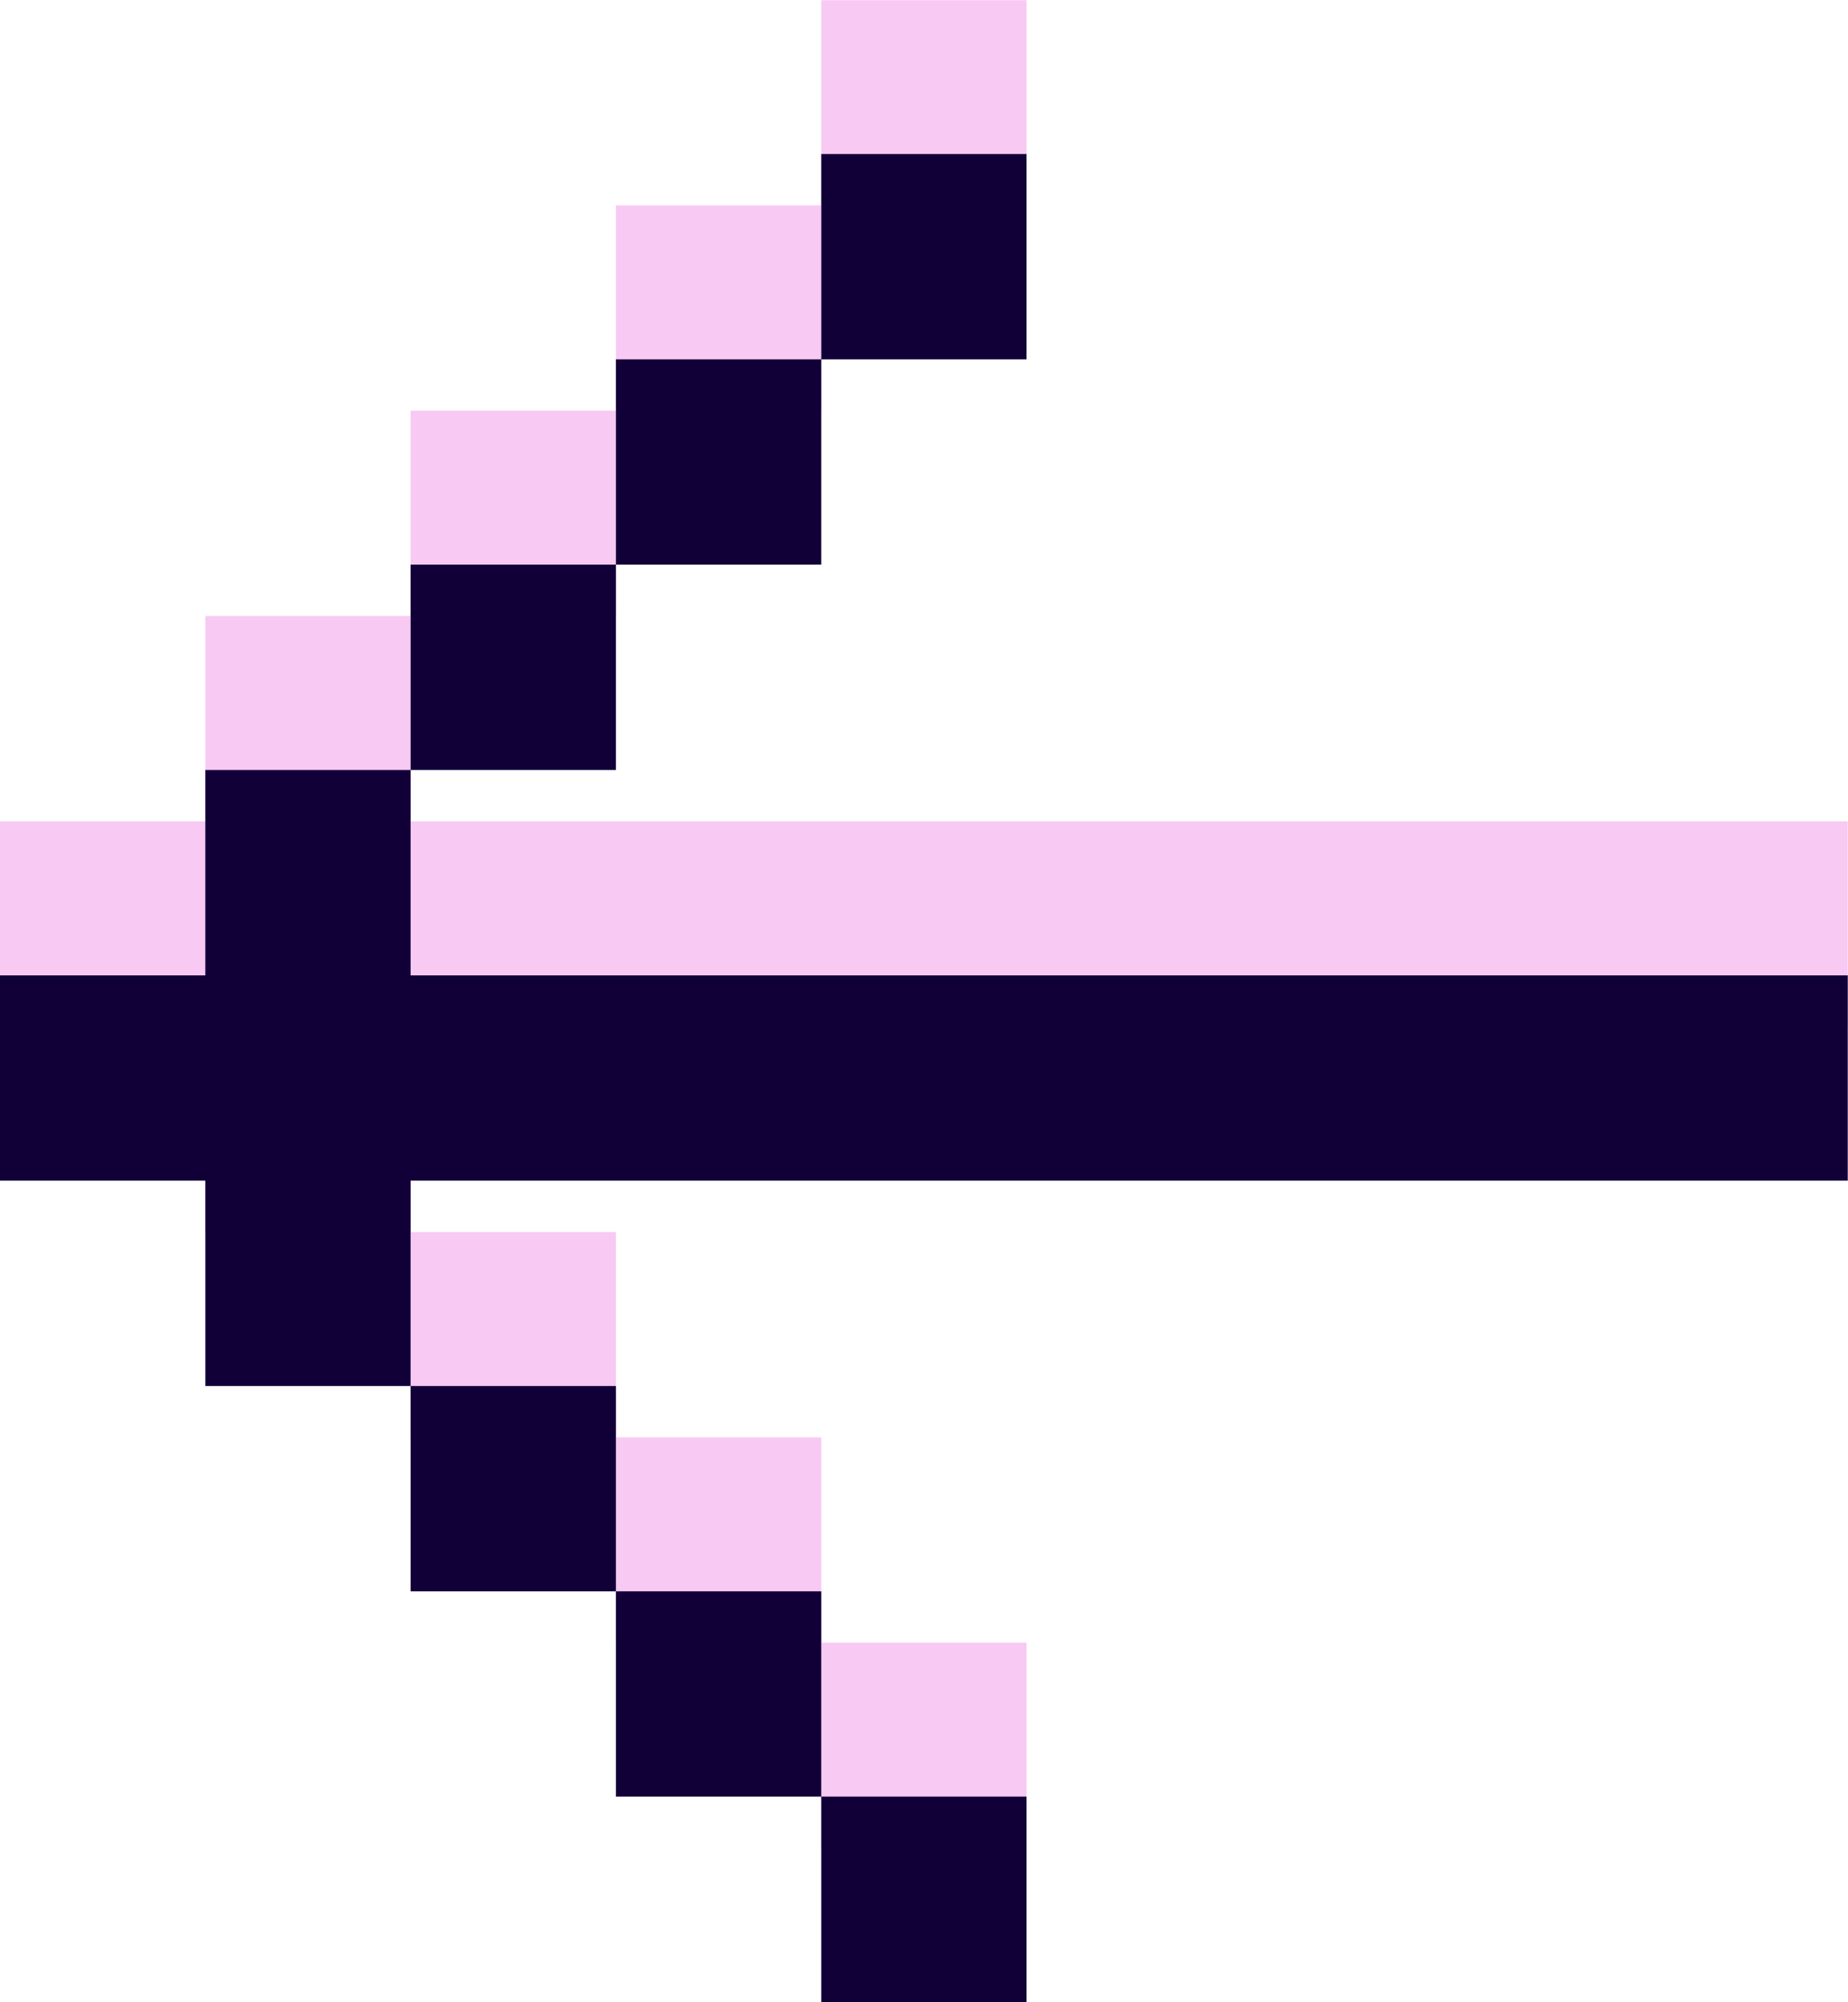
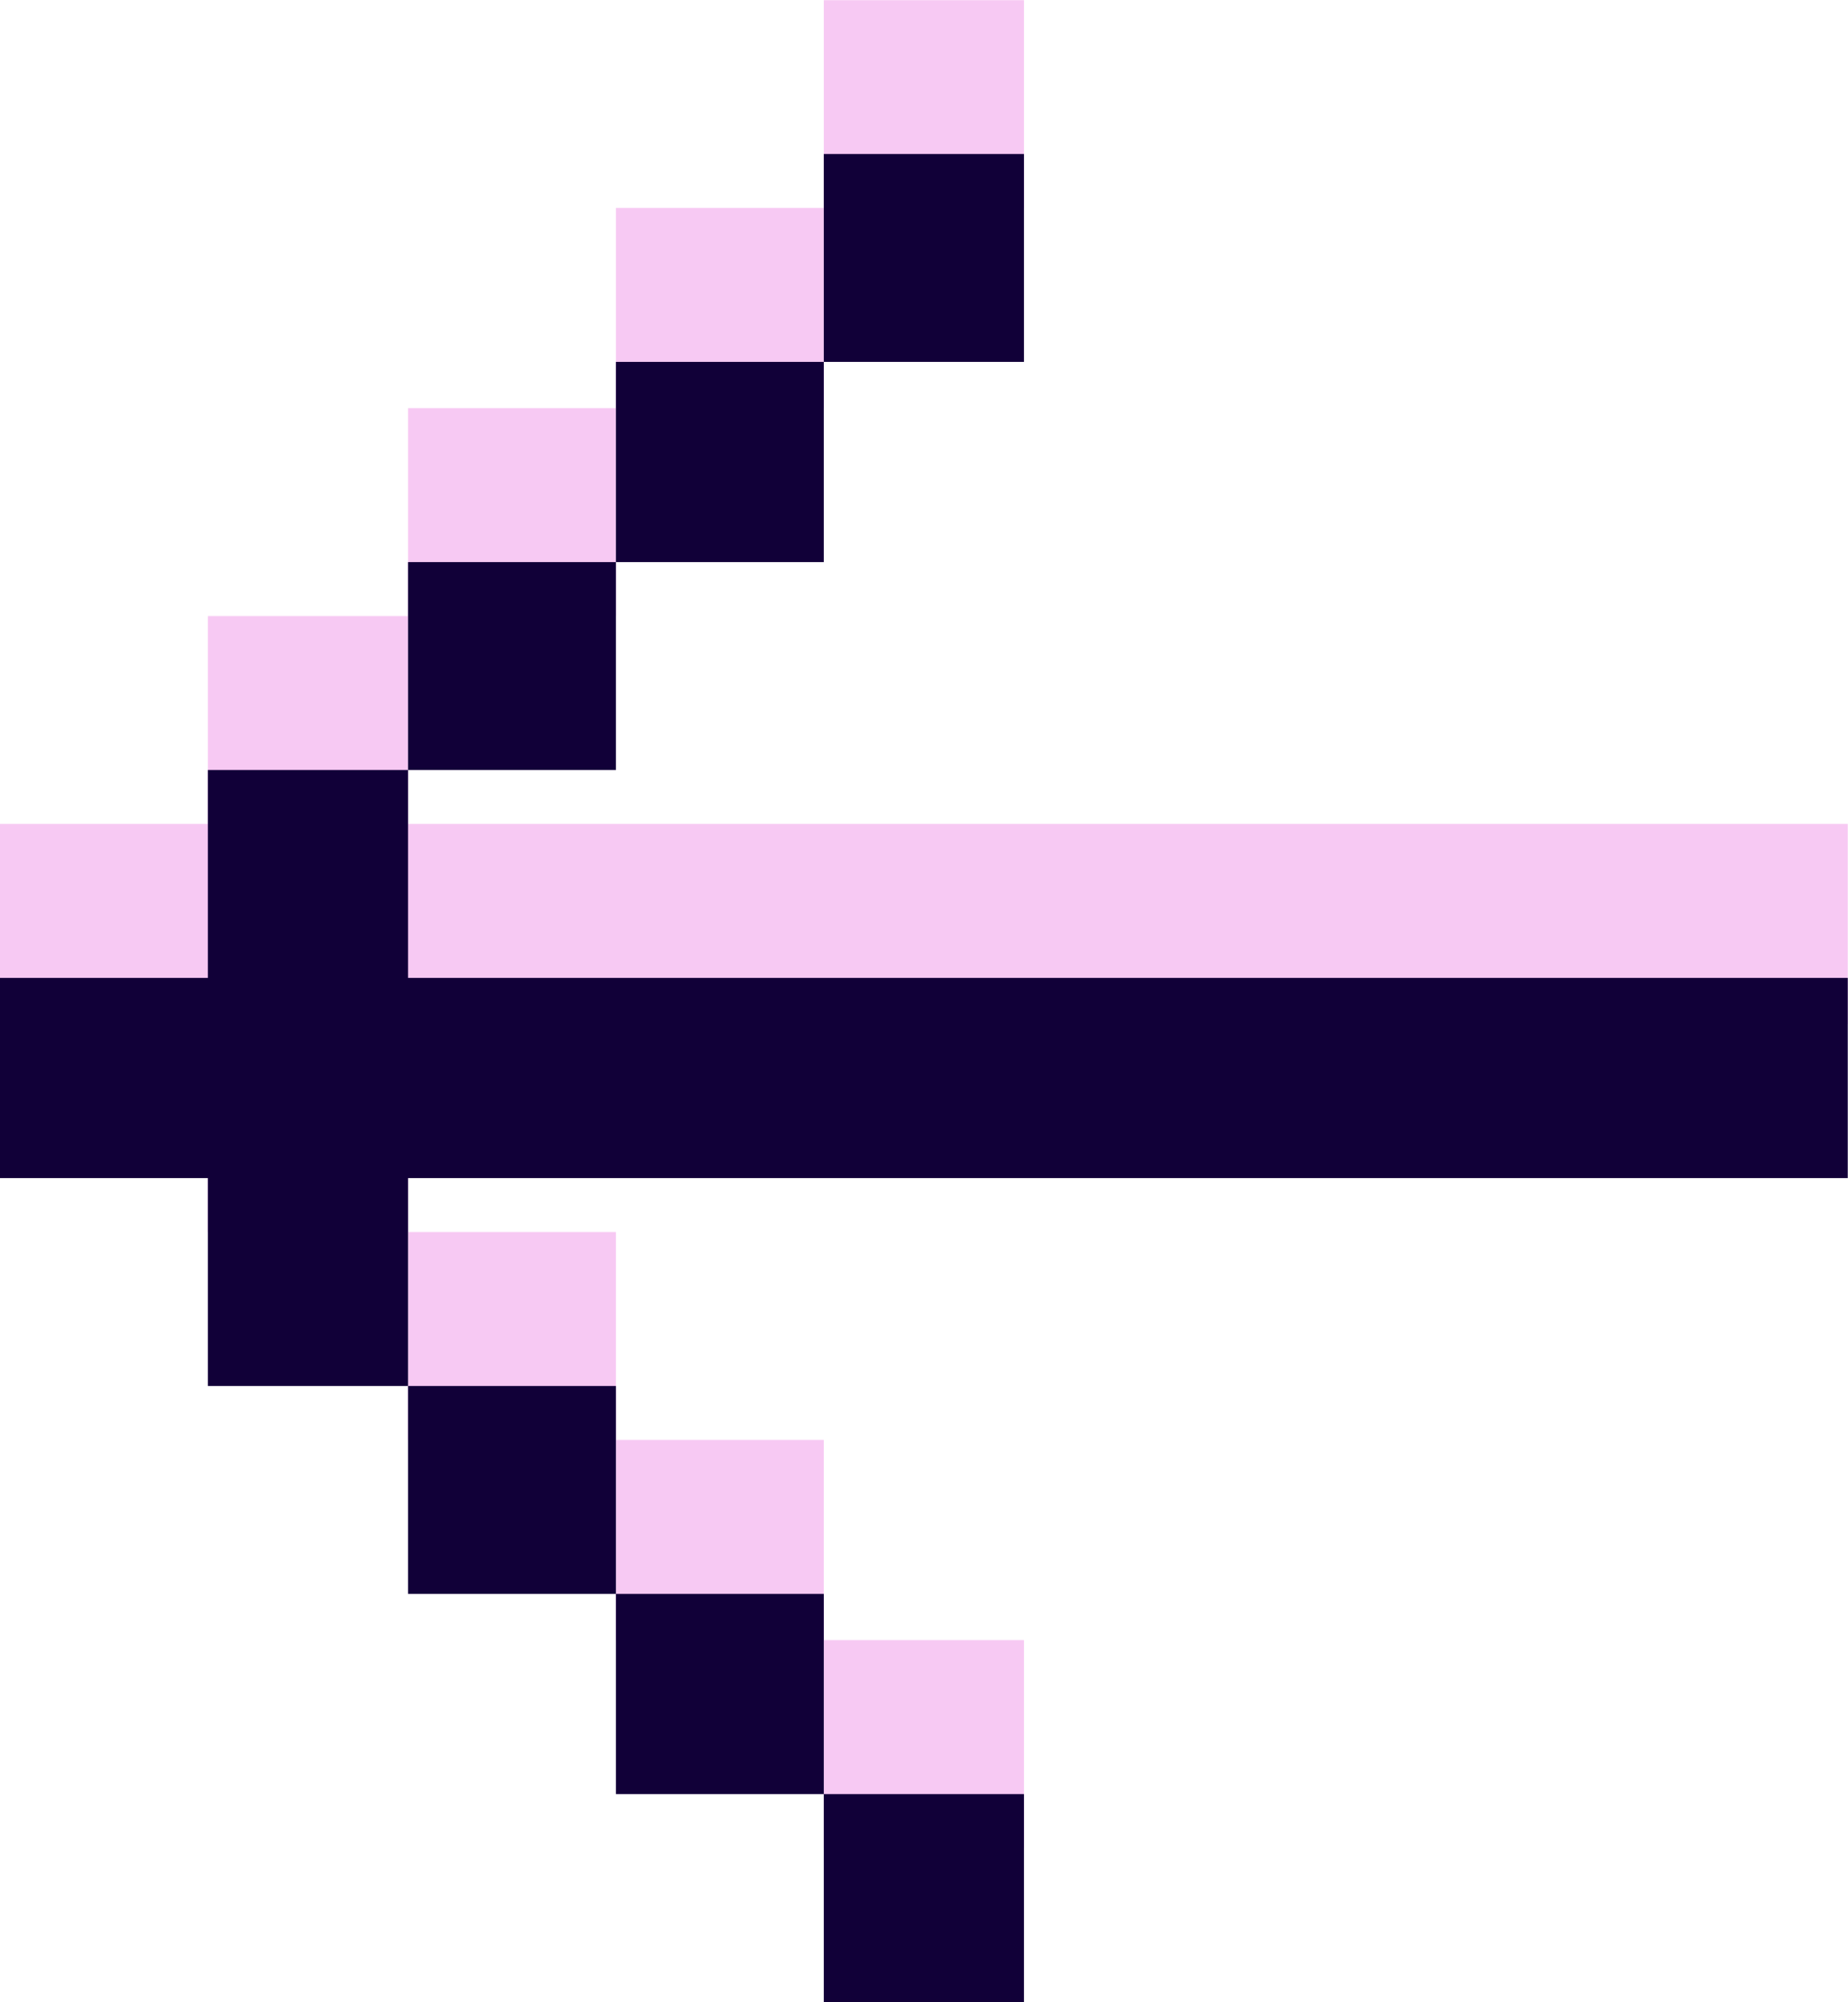
- <svg xmlns="http://www.w3.org/2000/svg" xmlns:xlink="http://www.w3.org/1999/xlink" width="24px" height="26px" viewBox="0 0 24 26" version="1.1">
+ <svg xmlns="http://www.w3.org/2000/svg" xmlns:xlink="http://www.w3.org/1999/xlink" width="24" height="26">
  <defs>
-     <path d="M80.333,88.667 L83,88.667 L83,91.333 L80.333,91.333 L80.333,94 L77.667,94 L77.667,91.333 C71.444,91.333 65.222,91.333 59,91.333 L59,88.667 C65.222,88.667 71.444,88.667 77.667,88.667 L77.667,86 L80.333,86 L80.333,88.667 Z M75,83.333 L77.667,83.333 L77.667,86 L75,86 L75,83.333 Z M72.333,80.667 L75,80.667 L75,83.333 L72.333,83.333 L72.333,80.667 Z M69.667,78 L72.333,78 L72.333,80.667 L69.667,80.667 L69.667,78 Z M75,96.667 L75,94 L77.667,94 L77.667,96.667 L75,96.667 Z M72.333,99.333 L72.333,96.667 L75,96.667 L75,99.333 L72.333,99.333 Z M69.667,102 L69.667,99.333 L72.333,99.333 L72.333,102 L69.667,102 Z" id="path-1" />
-     <filter x="-4.2%" y="-4.2%" width="108.3%" height="116.7%" filterUnits="objectBoundingBox" id="filter-2">
-       <feOffset dx="0" dy="2" in="SourceAlpha" result="shadowOffsetOuter1" />
-       <feColorMatrix values="0 0 0 0 0.968   0 0 0 0 0.788   0 0 0 0 0.953  0 0 0 1 0" type="matrix" in="shadowOffsetOuter1" />
+     <filter x="-4.2%" y="-4.2%" width="108.3%" height="116.7%" filterUnits="objectBoundingBox" id="a">
+       <feOffset dy="2" in="SourceAlpha" result="shadowOffsetOuter1" />
+       <feColorMatrix values="0 0 0 0 0.968 0 0 0 0 0.788 0 0 0 0 0.953 0 0 0 1 0" in="shadowOffsetOuter1" />
    </filter>
+     <path d="M80.3 88.7H83v2.6h-2.7V94h-2.6v-2.7H59v-2.6h18.7V86h2.6v2.7zM75 83.3h2.7V86H75v-2.7zm-2.7-2.6H75v2.6h-2.7v-2.6zM69.7 78h2.6v2.7h-2.6V78zM75 96.7V94h2.7v2.7H75zm-2.7 2.6v-2.6H75v2.6h-2.7zm-2.6 2.7v-2.7h2.6v2.7h-2.6z" id="b" />
  </defs>
-   <g id="Page-1" stroke="none" stroke-width="1" fill="none" fill-rule="evenodd">
-     <g id="gifOS_captura_7_exito" transform="translate(-60, -77)" fill-rule="nonzero">
-       <g id="nav-bar" transform="translate(1, 1)">
-         <g id="arrow" transform="translate(71, 90) rotate(-180) translate(-71, -90) ">
-           <use fill="black" fill-opacity="1" filter="url(#filter-2)" xlink:href="#path-1" />
-           <use fill="#110038" xlink:href="#path-1" />
-         </g>
-       </g>
-     </g>
+   <g transform="rotate(-180 41.5 52)" fill-rule="nonzero" fill="none">
+     <use fill="#000" filter="url(#a)" xlink:href="#b" />
+     <use fill="#110038" xlink:href="#b" />
  </g>
</svg>
